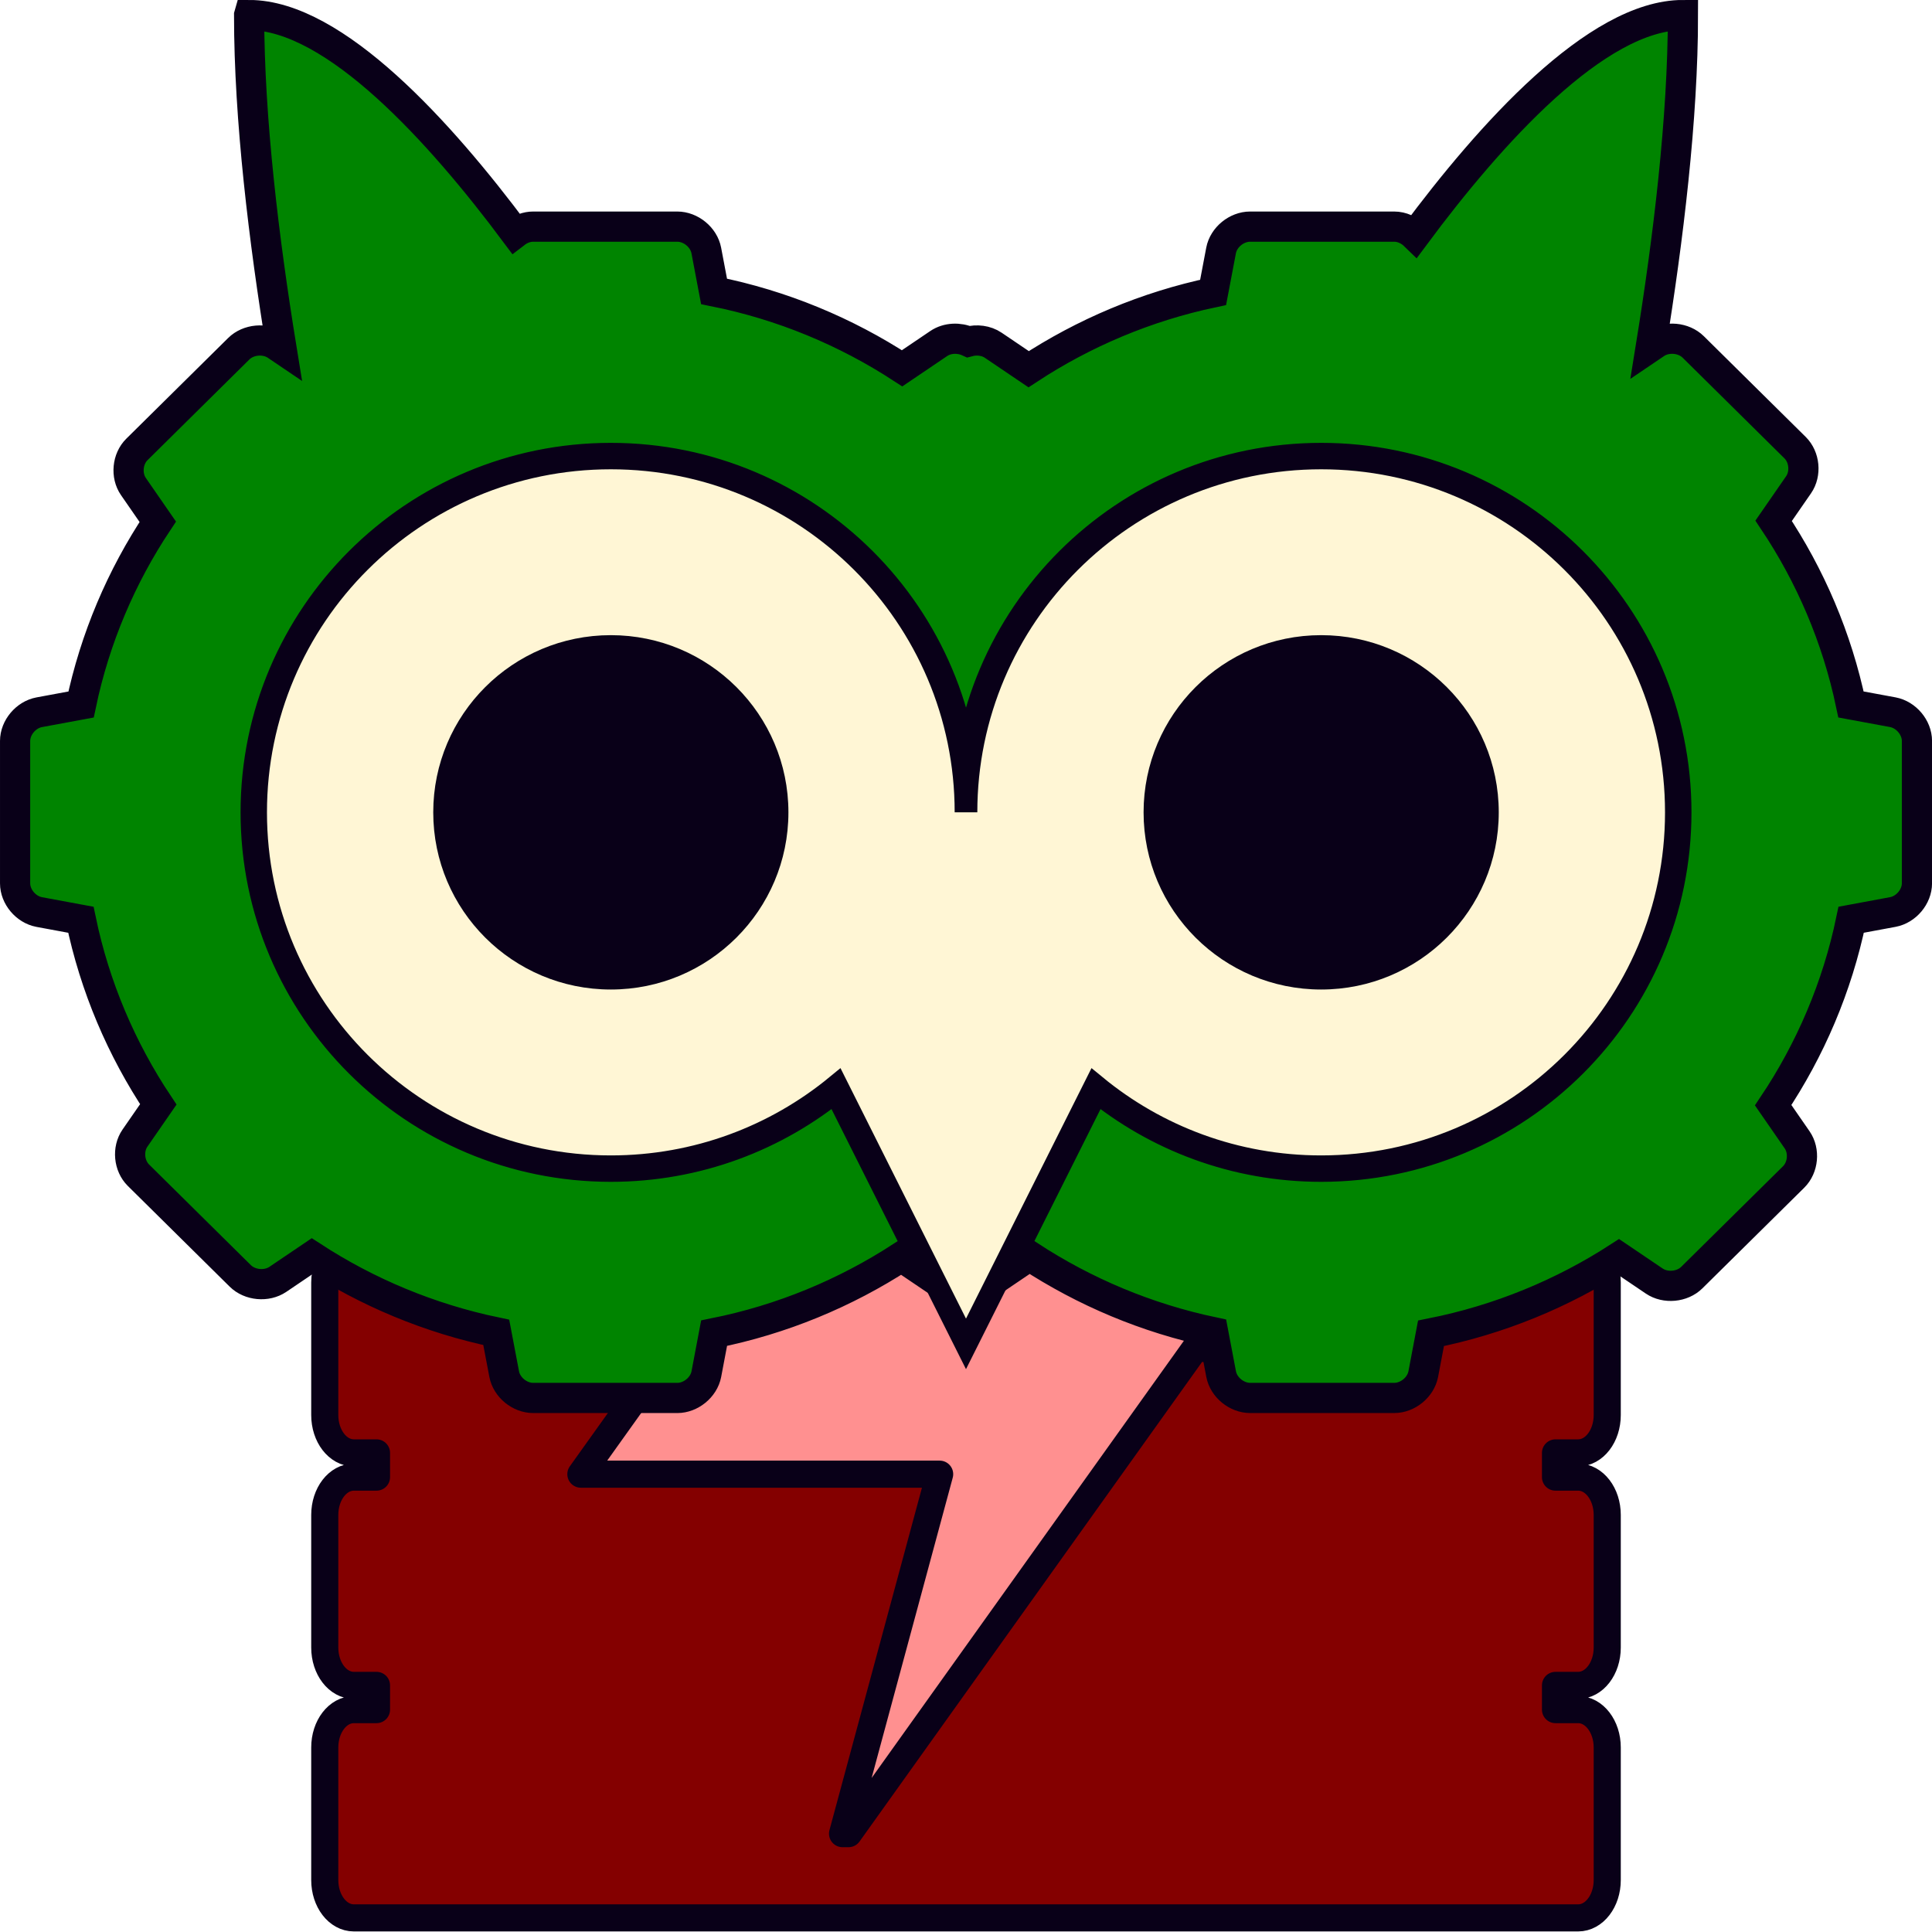
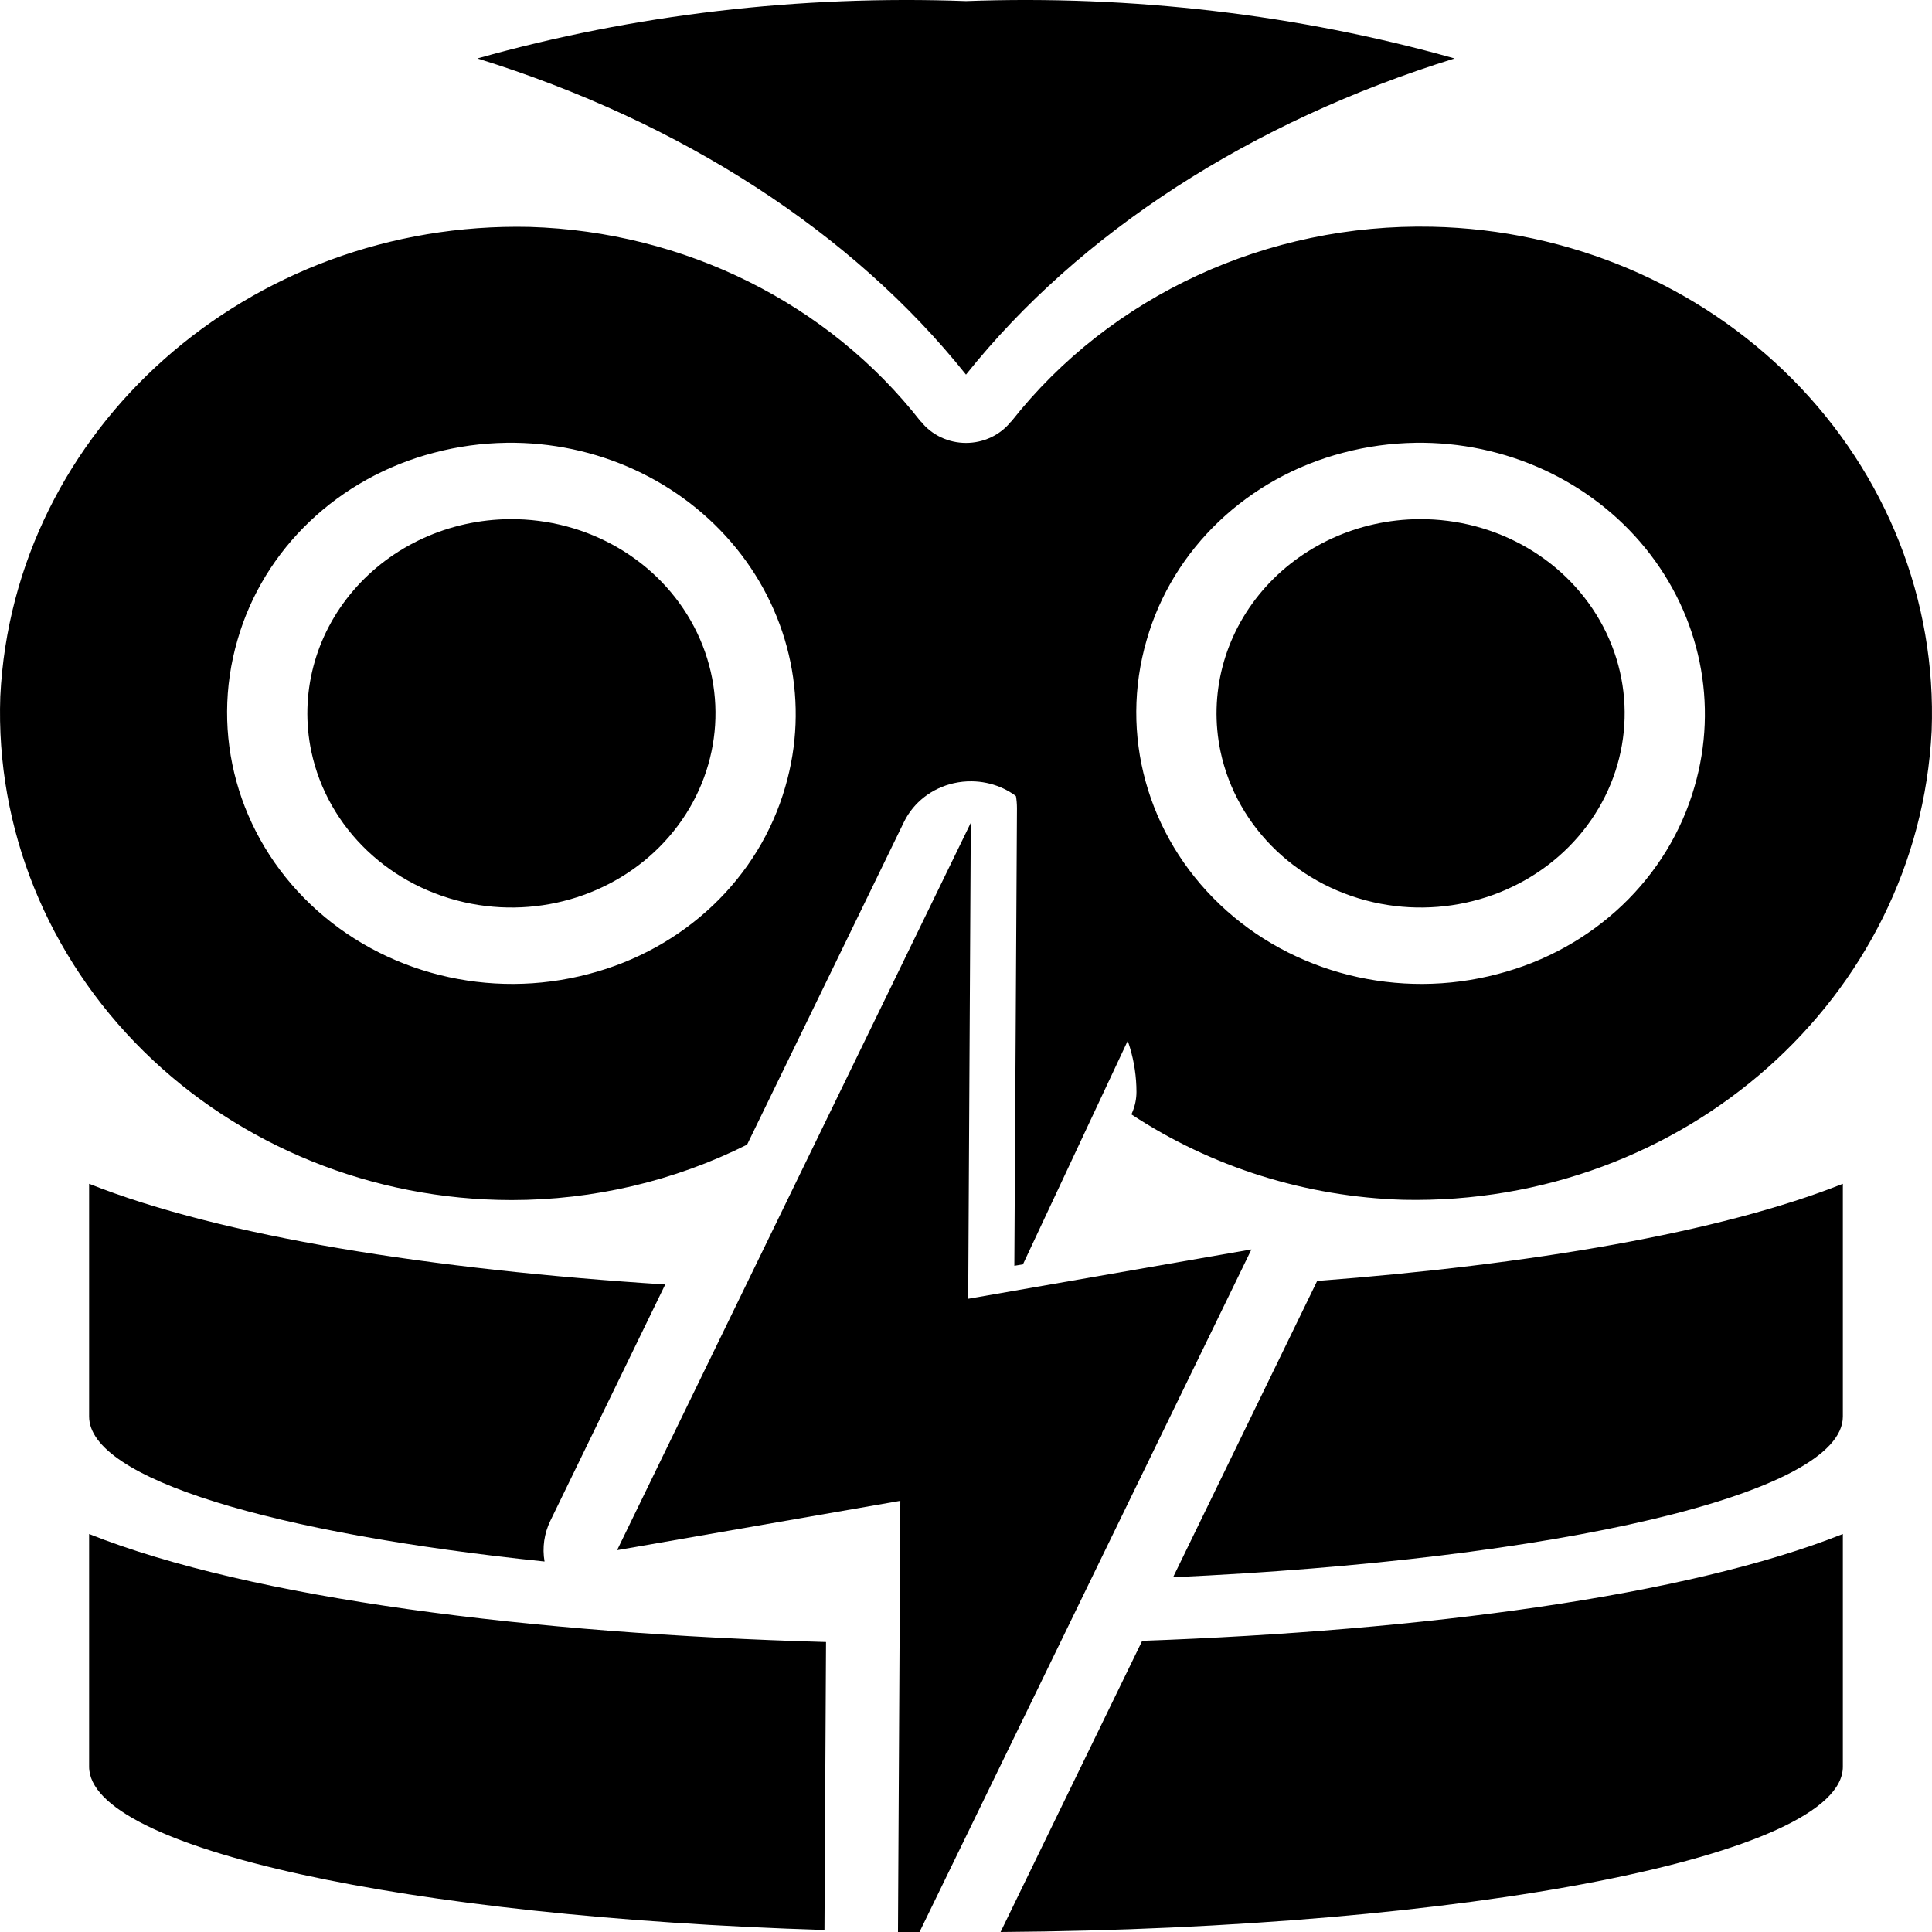
<svg xmlns="http://www.w3.org/2000/svg" width="512" height="512" viewBox="0 0 512 512" id="svg2" version="1.1">
  <defs id="defs4">
    <marker style="overflow:visible" id="Arrow1Lstart" refX="0.0" refY="0.0" orient="auto">
      <path transform="scale(0.8) translate(12.5,0)" style="fill-rule:evenodd;stroke:#000000;stroke-width:1.0pt" d="M 0.0,0.0 L 5.0,-5.0 L -12.5,0.0 L 5.0,5.0 L 0.0,0.0 z " id="path872" />
    </marker>
  </defs>
  <g id="layer1" transform="translate(0,-540.3622)">
    <g transform="matrix(7.457234,0,0,7.457234,324.2265,618.7181)" id="g1006" />
    <g transform="matrix(7.457234,0,0,7.457234,324.2265,618.7181)" id="g978" />
    <g transform="matrix(7.457234,0,0,7.457234,324.2265,618.7181)" id="g980" />
    <g transform="matrix(7.457234,0,0,7.457234,324.2265,618.7181)" id="g982" />
    <g transform="matrix(7.457234,0,0,7.457234,324.2265,618.7181)" id="g984" />
    <g transform="matrix(7.457234,0,0,7.457234,324.2265,618.7181)" id="g986" />
    <g transform="matrix(7.457234,0,0,7.457234,324.2265,618.7181)" id="g988" />
    <g transform="matrix(7.457234,0,0,7.457234,324.2265,618.7181)" id="g990" />
    <g transform="matrix(7.457234,0,0,7.457234,324.2265,618.7181)" id="g992" />
    <g transform="matrix(7.457234,0,0,7.457234,324.2265,618.7181)" id="g994" />
    <g transform="matrix(7.457234,0,0,7.457234,324.2265,618.7181)" id="g996" />
    <g transform="matrix(7.457234,0,0,7.457234,324.2265,618.7181)" id="g998" />
    <g transform="matrix(7.457234,0,0,7.457234,324.2265,618.7181)" id="g1000" />
    <g transform="matrix(7.457234,0,0,7.457234,324.2265,618.7181)" id="g1002" />
    <g transform="matrix(7.457234,0,0,7.457234,324.2265,618.7181)" id="g1004" />
    <g id="g2063" transform="matrix(3.779527,0,0,3.779523,-1499.728,197.4942)">
-       <path id="rect2583" style="fill:#ff9090;fill-opacity:1;stroke:none;stroke-width:7.481;stroke-miterlimit:4;stroke-dasharray:none" d="M 272.809 332.834 L 265.051 338.082 L 256 356.145 L 247.291 338.762 L 238.861 333.062 C 224.009 342.708 207.252 349.7 189.238 353.311 L 187.18 364.18 C 186.511 367.659 183.074 370.486 179.482 370.486 L 168.35 370.486 L 153.936 390.67 L 249.018 390.67 L 223.283 485.938 L 224.863 485.938 L 316.711 357.342 L 322.307 357.342 L 321.492 353.053 C 303.83 349.336 287.393 342.367 272.809 332.834 z " transform="matrix(0.2645834,0,0,0.2645836,396.803,90.71727)" />
-       <path id="rect32-7" style="fill:#840000;fill-opacity:1;stroke:#090018;stroke-width:7.183;stroke-linecap:round;stroke-linejoin:round;stroke-miterlimit:4;stroke-dasharray:none;stroke-opacity:1;paint-order:normal" d="M 425.166 335.514 C 411.237 343.928 395.755 350.072 379.215 353.357 L 377.162 364.18 C 376.493 367.659 373.06 370.486 369.469 370.486 L 331.297 370.486 C 327.705 370.486 324.272 367.659 323.604 364.18 L 322.307 357.342 L 316.711 357.342 L 224.863 485.938 L 223.283 485.938 L 249.018 390.67 L 153.936 390.67 L 168.35 370.486 L 141.311 370.486 C 137.719 370.486 134.286 367.659 133.617 364.18 L 131.514 353.1 C 115.449 349.758 100.403 343.717 86.832 335.52 C 86.346 336.836 86.066 338.308 86.066 339.871 L 86.066 374.996 C 86.066 380.556 89.505 385.031 93.777 385.031 L 99.777 385.031 L 99.777 391.451 L 93.777 391.451 C 89.505 391.451 86.066 395.925 86.066 401.484 L 86.066 436.609 C 86.066 442.169 89.505 446.645 93.777 446.645 L 99.777 446.645 L 99.777 453.066 L 93.777 453.066 C 89.505 453.066 86.066 457.54 86.066 463.1 L 86.066 498.225 C 86.066 503.784 89.505 508.26 93.777 508.26 L 418.223 508.26 C 422.495 508.26 425.934 503.784 425.934 498.225 L 425.934 463.1 C 425.934 457.54 422.495 453.066 418.223 453.066 L 412.223 453.066 L 412.223 446.645 L 418.223 446.645 C 422.495 446.645 425.934 442.169 425.934 436.609 L 425.934 401.484 C 425.934 395.925 422.495 391.451 418.223 391.451 L 412.223 391.451 L 412.223 385.031 L 418.223 385.031 C 422.495 385.031 425.934 380.556 425.934 374.996 L 425.934 339.871 C 425.934 338.305 425.653 336.831 425.166 335.514 z " transform="matrix(0.2645834,0,0,0.2645836,396.803,90.71727)" />
-       <path id="path963-6-9" style="clip-rule:evenodd;fill:#008400;fill-opacity:1;fill-rule:evenodd;stroke:#090018;stroke-width:2.117;stroke-miterlimit:4;stroke-dasharray:none;stroke-opacity:1" d="m 414.27,91.776 c 0,7.287 1.042,15.819 2.276,23.402 l -0.369,-0.25 c -0.784,-0.53 -1.963,-0.422 -2.633,0.242 l -7.141,7.06 c -0.672,0.664 -0.78,1.828 -0.246,2.602 l 1.709,2.47 c -2.552,3.837 -4.405,8.164 -5.379,12.813 l -2.937,0.544 c -0.931,0.175 -1.688,1.074 -1.688,2.013 v 9.983 c 0,0.939 0.756,1.837 1.688,2.012 l 2.924,0.542 c 0.976,4.699 2.848,9.073 5.429,12.945 l -1.637,2.365 c -0.536,0.775 -0.426,1.941 0.246,2.603 l 7.14,7.059 c 0.672,0.664 1.849,0.771 2.632,0.242 l 2.391,-1.618 c 3.869,2.522 8.236,4.359 12.924,5.334 l 0.557,2.932 c 0.177,0.921 1.085,1.668 2.036,1.668 h 10.1 c 0.95,0 1.86,-0.748 2.037,-1.668 l 0.545,-2.876 c 4.766,-0.955 9.2,-2.805 13.129,-5.357 l 2.23,1.508 -6.76,-13.493 c -4.305,3.541 -9.822,5.672 -15.839,5.672 -13.753,0 -24.904,-11.125 -24.904,-24.85 2e-5,-13.722 11.151,-24.847 24.904,-24.847 13.753,0 24.904,11.125 24.904,24.847 0,-13.722 11.151,-24.847 24.904,-24.847 13.753,0 24.904,11.125 24.904,24.847 0,13.725 -11.151,24.85 -24.904,24.85 -6.017,0 -11.534,-2.128 -15.839,-5.672 l -6.67,13.313 2.053,-1.389 c 3.859,2.522 8.208,4.366 12.881,5.349 l 0.559,2.944 c 0.177,0.921 1.085,1.668 2.036,1.668 h 10.1 c 0.95,0 1.859,-0.748 2.036,-1.668 l 0.543,-2.864 c 4.779,-0.949 9.231,-2.792 13.17,-5.344 l 2.485,1.68 c 0.784,0.53 1.962,0.421 2.632,-0.243 l 7.14,-7.056 c 0.672,-0.664 0.78,-1.828 0.246,-2.602 l -1.681,-2.429 c 2.602,-3.886 4.489,-8.282 5.47,-13.005 l 2.924,-0.543 c 0.931,-0.175 1.687,-1.073 1.687,-2.012 v -9.983 c 0,-0.939 -0.758,-1.838 -1.689,-2.013 l -2.935,-0.543 c -0.98,-4.675 -2.849,-9.026 -5.424,-12.879 l 1.749,-2.527 c 0.536,-0.775 0.426,-1.941 -0.246,-2.603 l -7.14,-7.059 c -0.672,-0.664 -1.849,-0.771 -2.632,-0.243 l -0.343,0.232 c 1.224,-7.548 2.253,-16.02 2.253,-23.261 -6.063,0 -13.577,8.419 -18.803,15.455 -0.386,-0.376 -0.906,-0.621 -1.445,-0.621 h -10.1 c -0.95,0 -1.86,0.747 -2.037,1.669 l -0.559,2.944 c -4.694,0.988 -9.062,2.844 -12.934,5.385 l -2.483,-1.68 c -0.498,-0.337 -1.155,-0.414 -1.74,-0.256 -0.656,-0.3 -1.48,-0.269 -2.077,0.133 l -2.573,1.74 c -3.943,-2.57 -8.397,-4.433 -13.185,-5.392 l -0.545,-2.874 c -0.177,-0.922 -1.085,-1.669 -2.036,-1.669 h -10.1 c -0.45,0 -0.889,0.171 -1.247,0.446 -5.22,-7 -12.659,-15.28 -18.672,-15.28 z" />
-       <path id="path968-8-8" style="clip-rule:evenodd;fill:#fff6d5;fill-opacity:1;fill-rule:evenodd;stroke:#090018;stroke-width:1.588;stroke-miterlimit:4;stroke-dasharray:none;stroke-opacity:1" d="m 489.44,122.829 c -13.753,0 -24.904,11.125 -24.904,24.847 0,-13.722 -11.151,-24.847 -24.904,-24.847 -13.753,0 -24.904,11.125 -24.904,24.847 0,13.725 11.151,24.85 24.904,24.85 6.017,0 11.534,-2.131 15.839,-5.671 l 9.065,18.092 9.065,-18.092 c 4.305,3.544 9.821,5.671 15.839,5.671 13.753,0 24.904,-11.125 24.904,-24.85 0,-13.722 -11.151,-24.847 -24.904,-24.847 z" />
-       <path id="path4079-8" style="clip-rule:evenodd;fill:#090018;fill-rule:evenodd;stroke-width:3.109;fill-opacity:1" d="m 439.633,135.253 c -6.877,0 -12.452,5.563 -12.452,12.424 0,6.861 5.576,12.423 12.452,12.423 6.877,0 12.452,-5.562 12.452,-12.423 0,-6.861 -5.575,-12.424 -12.452,-12.424 z" />
-       <path id="path973-2-7" style="clip-rule:evenodd;fill:#090018;fill-rule:evenodd;stroke-width:3.109;fill-opacity:1" d="m 489.44,135.253 c -6.877,0 -12.452,5.563 -12.452,12.424 0,6.861 5.575,12.423 12.452,12.423 6.877,0 12.452,-5.562 12.452,-12.423 0,-6.861 -5.576,-12.424 -12.452,-12.424 z" />
+       <g id="g6470" transform="matrix(1.037416,0,0,0.9873324,-17.38133,8.315874)" style="fill:#000000">
+         <path id="path1086" style="stroke-width:4.594;fill:#000000" d="m 495.164,120.327 a 13.791,13.791 0 0 0 -13.427,16.491 13.809,13.81 0 0 0 10.823,10.823 13.791,13.791 0 1 0 2.603,-27.314 z" />
+         <path id="path1088" style="stroke-width:3.841;fill:#000000" d="m 496.056,99.561 a 34.566,34.566 0 0 0 -28.448,13.818 l -0.041,0.033 a 3.809,3.809 0 0 1 -6.061,0 l -0.041,-0.033 a 34.277,34.277 0 0 0 -26.408,-13.805 34.98,34.98 0 0 0 -35.791,33.346 34.603,34.603 0 0 0 34.545,35.764 34.23,34.23 0 0 0 15.929,-3.935 l 10.609,-22.925 a 4.971,4.971 0 0 1 3.366,-2.746 4.971,4.971 0 0 1 1.215,-0.133 4.971,4.971 0 0 1 4.902,4.992 l -0.036,6.828 a 11.522,11.522 0 0 1 6.262,10.237 3.87,3.87 0 0 1 -0.274,1.427 l -0.067,0.17 a 34.213,34.214 0 0 0 18.381,6.066 34.972,34.972 0 0 0 35.706,-33.3 34.566,34.566 0 0 0 -33.748,-35.804 z m -62.589,15.343 a 19.27,19.27 0 0 1 18.856,24.431 18.945,18.945 0 0 1 -13.295,13.295 19.27,19.27 0 0 1 -23.728,-23.728 18.945,18.945 0 0 1 13.295,-13.295 19.27,19.27 0 0 1 4.873,-0.702 z m 61.45,0 a 19.27,19.27 0 0 1 18.856,24.431 18.945,18.945 0 0 1 -13.295,13.295 19.27,19.27 0 0 1 -23.728,-23.728 18.945,18.945 0 0 1 13.295,-13.295 19.27,19.27 0 0 1 4.872,-0.702 z" />
+         <path id="path1090" style="fill:#000000;stroke-width:15.93" d="m 467.904,139.937 a 6.083,5.808 0 0 1 0.077,0.927 l -0.177,32.487 0.581,-0.101 9.726,-21.802 a 16.829,15.089 0 0 0 -10.207,-11.511 z" />
+         <path d="m 464.536,110.063 a 69.365,54.799 0 0 1 33.022,-22.454 82.627,65.276 0 0 0 -33.022,-4.073 82.627,65.276 0 0 0 -33.022,4.073 69.365,54.799 0 0 1 33.022,22.454 z" id="path1094" style="stroke-width:5.201;fill:#000000" />
+         <path id="path1622" style="stroke-width:4.594;fill:#000000" d="m 433.714,120.327 a 13.791,13.791 0 0 0 -13.427,16.491 13.809,13.81 0 0 0 10.823,10.823 13.791,13.791 0 1 0 2.603,-27.314 z" />
+         <path id="path860" style="stroke-width:0.206;fill:#000000" d="m 405.269,192.399 v 16.527 c 0,5.823 21.539,10.683 49.701,11.594 l 0.106,-20.451 c -19.916,-0.591 -38.808,-3.071 -49.807,-7.669 z m 118.533,0 c -10.543,4.405 -28.352,6.868 -47.358,7.586 l -9.571,20.679 c 31.62,-0.245 56.929,-5.429 56.929,-11.733 z" />
+         <path id="path2329" style="stroke-width:0.206;fill:#000000" d="m 405.269,167.528 v 16.527 c 0,4.426 12.445,8.295 30.782,10.298 a 4.971,4.971 0 0 1 0.392,-2.894 l 7.766,-16.781 c -15.745,-1.058 -29.968,-3.4 -38.94,-7.15 z m 118.533,0 c -8.316,3.475 -21.152,5.744 -35.531,6.9 l -9.738,21.042 c 25.957,-1.253 45.269,-5.904 45.269,-11.41 z" />
+         <path id="path2338" style="fill:#000000;stroke-width:0.776" d="m 257.227,193.412 -90.354,195.234 72.355,-13.246 -0.602,115.734 h 5.502 l 84.789,-183.211 -72.355,13.248 z" transform="matrix(0.2645834,0,0,0.2645836,396.803,90.71727)" />
+       </g>
    </g>
  </g>
</svg>
